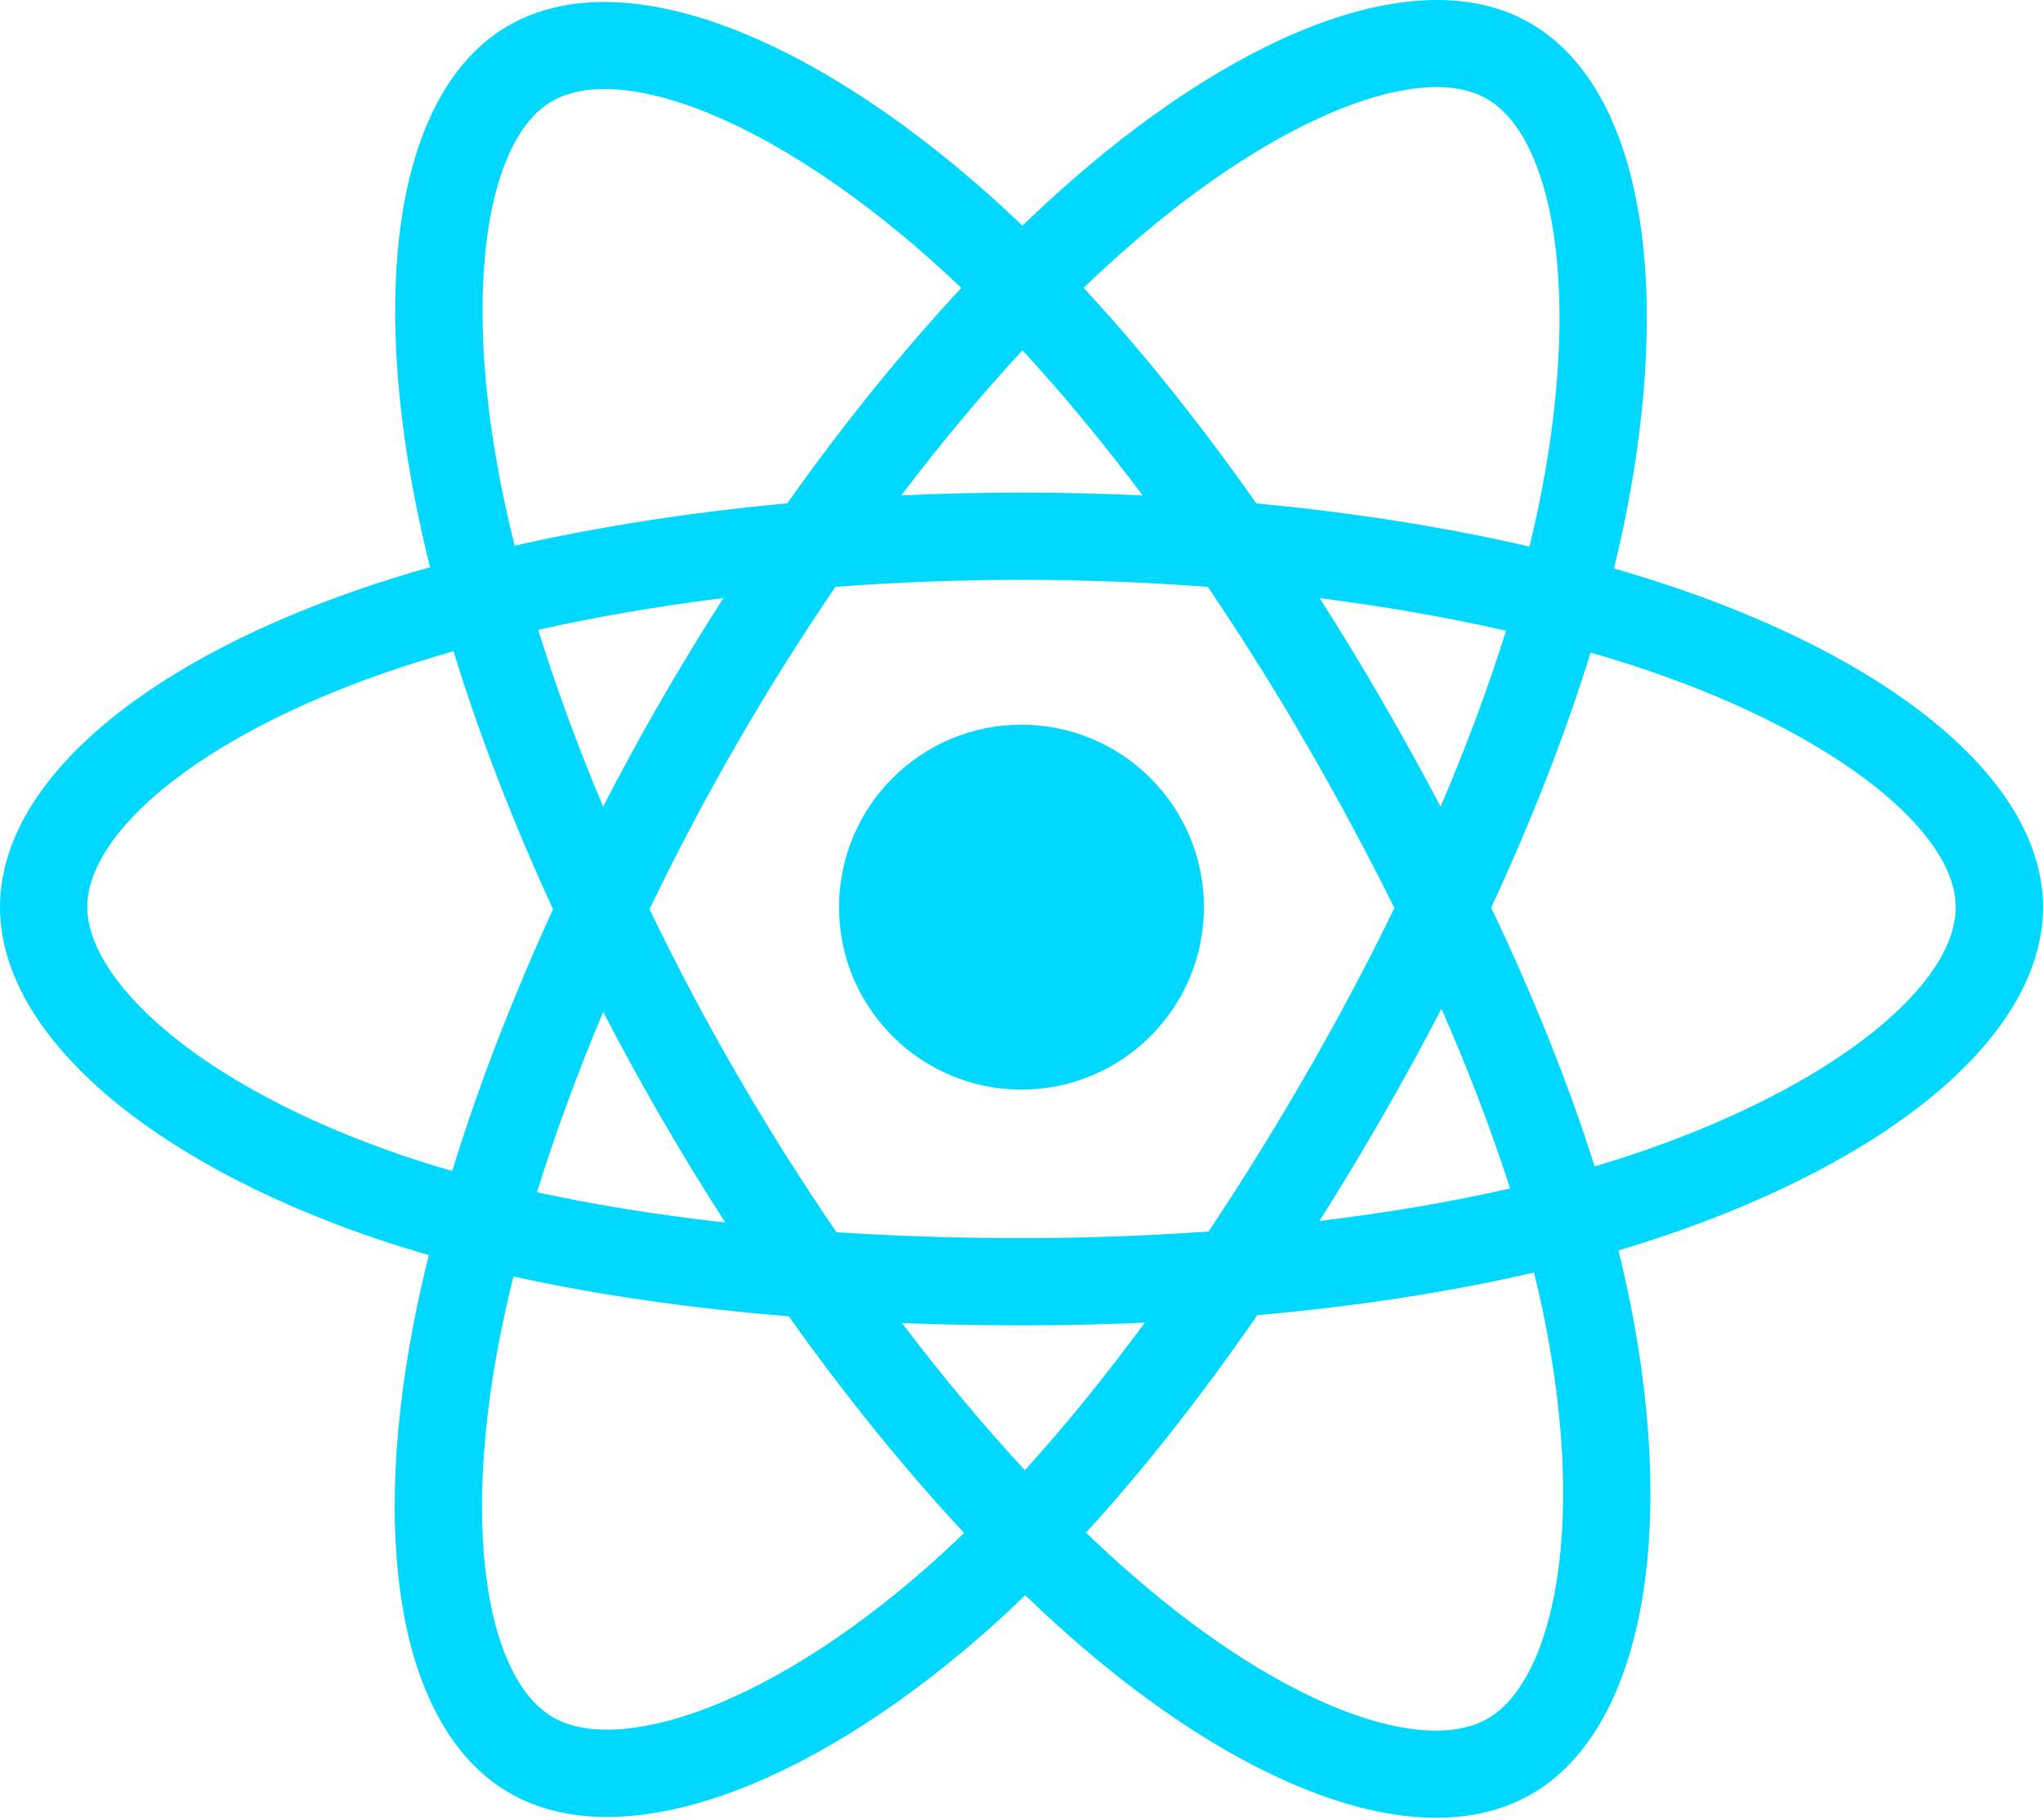
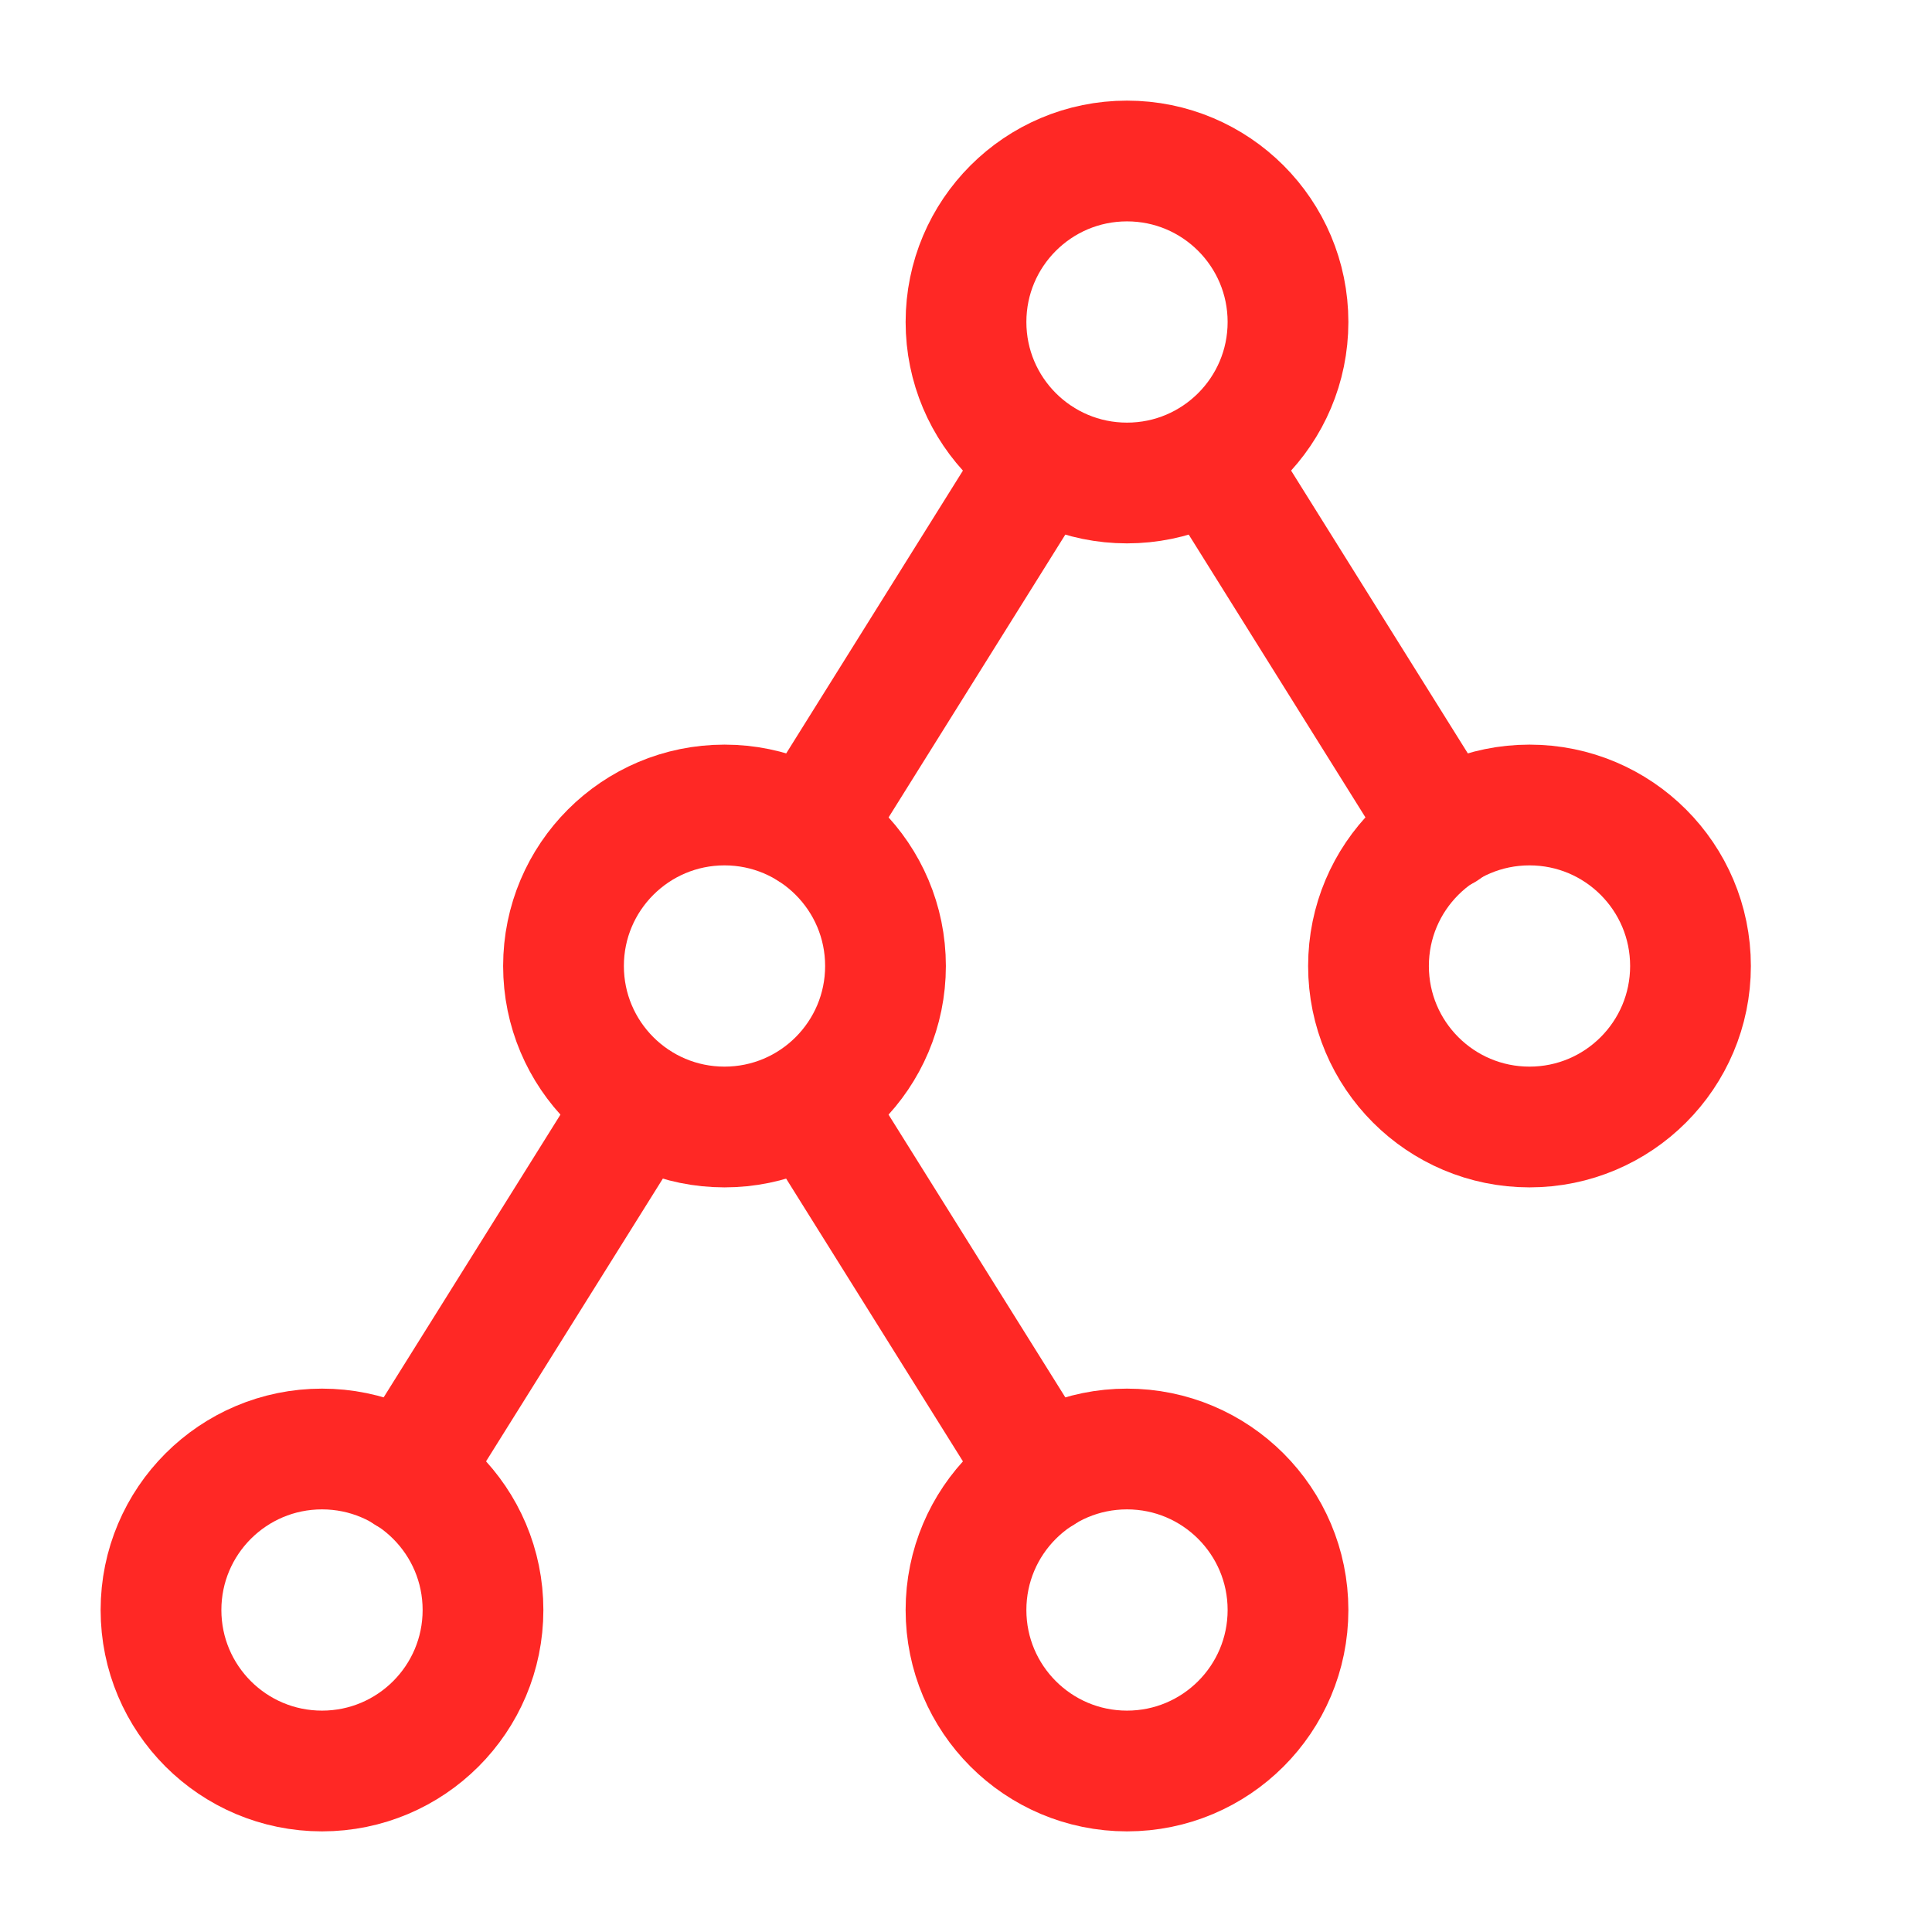
- <svg xmlns="http://www.w3.org/2000/svg" aria-hidden="true" role="img" class="iconify iconify--logos" width="35.93" height="32" preserveAspectRatio="xMidYMid meet" viewBox="0 0 256 228">
-   <path fill="#00D8FF" d="M210.483 73.824a171.49 171.49 0 0 0-8.24-2.597c.465-1.9.893-3.777 1.273-5.621c6.238-30.281 2.16-54.676-11.769-62.708c-13.355-7.7-35.196.329-57.254 19.526a171.23 171.23 0 0 0-6.375 5.848a155.866 155.866 0 0 0-4.241-3.917C100.759 3.829 77.587-4.822 63.673 3.233C50.33 10.957 46.379 33.89 51.995 62.588a170.974 170.974 0 0 0 1.892 8.48c-3.28.932-6.445 1.924-9.474 2.98C17.309 83.498 0 98.307 0 113.668c0 15.865 18.582 31.778 46.812 41.427a145.52 145.52 0 0 0 6.921 2.165a167.467 167.467 0 0 0-2.01 9.138c-5.354 28.2-1.173 50.591 12.134 58.266c13.744 7.926 36.812-.22 59.273-19.855a145.567 145.567 0 0 0 5.342-4.923a168.064 168.064 0 0 0 6.92 6.314c21.758 18.722 43.246 26.282 56.54 18.586c13.731-7.949 18.194-32.003 12.4-61.268a145.016 145.016 0 0 0-1.535-6.842c1.62-.48 3.21-.974 4.76-1.488c29.348-9.723 48.443-25.443 48.443-41.52c0-15.417-17.868-30.326-45.517-39.844Zm-6.365 70.984c-1.4.463-2.836.91-4.3 1.345c-3.24-10.257-7.612-21.163-12.963-32.432c5.106-11 9.31-21.767 12.459-31.957c2.619.758 5.16 1.557 7.61 2.4c23.69 8.156 38.14 20.213 38.14 29.504c0 9.896-15.606 22.743-40.946 31.14Zm-10.514 20.834c2.562 12.94 2.927 24.64 1.23 33.787c-1.524 8.219-4.59 13.698-8.382 15.893c-8.067 4.67-25.32-1.4-43.927-17.412a156.726 156.726 0 0 1-6.437-5.87c7.214-7.889 14.423-17.06 21.459-27.246c12.376-1.098 24.068-2.894 34.671-5.345a134.17 134.17 0 0 1 1.386 6.193ZM87.276 214.515c-7.882 2.783-14.16 2.863-17.955.675c-8.075-4.657-11.432-22.636-6.853-46.752a156.923 156.923 0 0 1 1.869-8.499c10.486 2.32 22.093 3.988 34.498 4.994c7.084 9.967 14.501 19.128 21.976 27.15a134.668 134.668 0 0 1-4.877 4.492c-9.933 8.682-19.886 14.842-28.658 17.94ZM50.35 144.747c-12.483-4.267-22.792-9.812-29.858-15.863c-6.35-5.437-9.555-10.836-9.555-15.216c0-9.322 13.897-21.212 37.076-29.293c2.813-.98 5.757-1.905 8.812-2.773c3.204 10.42 7.406 21.315 12.477 32.332c-5.137 11.18-9.399 22.249-12.634 32.792a134.718 134.718 0 0 1-6.318-1.979Zm12.378-84.26c-4.811-24.587-1.616-43.134 6.425-47.789c8.564-4.958 27.502 2.111 47.463 19.835a144.318 144.318 0 0 1 3.841 3.545c-7.438 7.987-14.787 17.08-21.808 26.988c-12.04 1.116-23.565 2.908-34.161 5.309a160.342 160.342 0 0 1-1.76-7.887Zm110.427 27.268a347.8 347.8 0 0 0-7.785-12.803c8.168 1.033 15.994 2.404 23.343 4.08c-2.206 7.072-4.956 14.465-8.193 22.045a381.151 381.151 0 0 0-7.365-13.322Zm-45.032-43.861c5.044 5.465 10.096 11.566 15.065 18.186a322.04 322.04 0 0 0-30.257-.006c4.974-6.559 10.069-12.652 15.192-18.18ZM82.802 87.83a323.167 323.167 0 0 0-7.227 13.238c-3.184-7.553-5.909-14.98-8.134-22.152c7.304-1.634 15.093-2.97 23.209-3.984a321.524 321.524 0 0 0-7.848 12.897Zm8.081 65.352c-8.385-.936-16.291-2.203-23.593-3.793c2.26-7.3 5.045-14.885 8.298-22.6a321.187 321.187 0 0 0 7.257 13.246c2.594 4.48 5.28 8.868 8.038 13.147Zm37.542 31.03c-5.184-5.592-10.354-11.779-15.403-18.433c4.902.192 9.899.29 14.978.29c5.218 0 10.376-.117 15.453-.343c-4.985 6.774-10.018 12.97-15.028 18.486Zm52.198-57.817c3.422 7.8 6.306 15.345 8.596 22.52c-7.422 1.694-15.436 3.058-23.88 4.071a382.417 382.417 0 0 0 7.859-13.026a347.403 347.403 0 0 0 7.425-13.565Zm-16.898 8.101a358.557 358.557 0 0 1-12.281 19.815a329.4 329.4 0 0 1-23.444.823c-7.967 0-15.716-.248-23.178-.732a310.202 310.202 0 0 1-12.513-19.846h.001a307.41 307.41 0 0 1-10.923-20.627a310.278 310.278 0 0 1 10.89-20.637l-.001.001a307.318 307.318 0 0 1 12.413-19.761c7.613-.576 15.42-.876 23.31-.876H128c7.926 0 15.743.303 23.354.883a329.357 329.357 0 0 1 12.335 19.695a358.489 358.489 0 0 1 11.036 20.54a329.472 329.472 0 0 1-11 20.722Zm22.56-122.124c8.572 4.944 11.906 24.881 6.52 51.026c-.344 1.668-.73 3.367-1.15 5.09c-10.622-2.452-22.155-4.275-34.23-5.408c-7.034-10.017-14.323-19.124-21.64-27.008a160.789 160.789 0 0 1 5.888-5.4c18.9-16.447 36.564-22.941 44.612-18.3ZM128 90.808c12.625 0 22.86 10.235 22.86 22.86s-10.235 22.86-22.86 22.86s-22.86-10.235-22.86-22.86s10.235-22.86 22.86-22.86Z" />
+ <svg xmlns="http://www.w3.org/2000/svg" class="icon icon-tabler icon-tabler-binary-tree" width="44" height="44" viewBox="0 0 24 24" stroke-width="1.5" stroke="#ff2825" fill="none" stroke-linecap="round" stroke-linejoin="round">
+   <path stroke="none" d="M0 0h24v24H0z" fill="none" />
+   <path d="M6 20a2 2 0 1 0 -4 0a2 2 0 0 0 4 0z" />
+   <path d="M16 4a2 2 0 1 0 -4 0a2 2 0 0 0 4 0z" />
+   <path d="M16 20a2 2 0 1 0 -4 0a2 2 0 0 0 4 0z" />
+   <path d="M11 12a2 2 0 1 0 -4 0a2 2 0 0 0 4 0z" />
+   <path d="M21 12a2 2 0 1 0 -4 0a2 2 0 0 0 4 0z" />
+   <path d="M5.058 18.306l2.88 -4.606" />
+   <path d="M10.061 10.303l2.877 -4.604" />
+   <path d="M10.065 13.705l2.876 4.6" />
+   <path d="M15.063 5.7l2.881 4.61" />
</svg>
